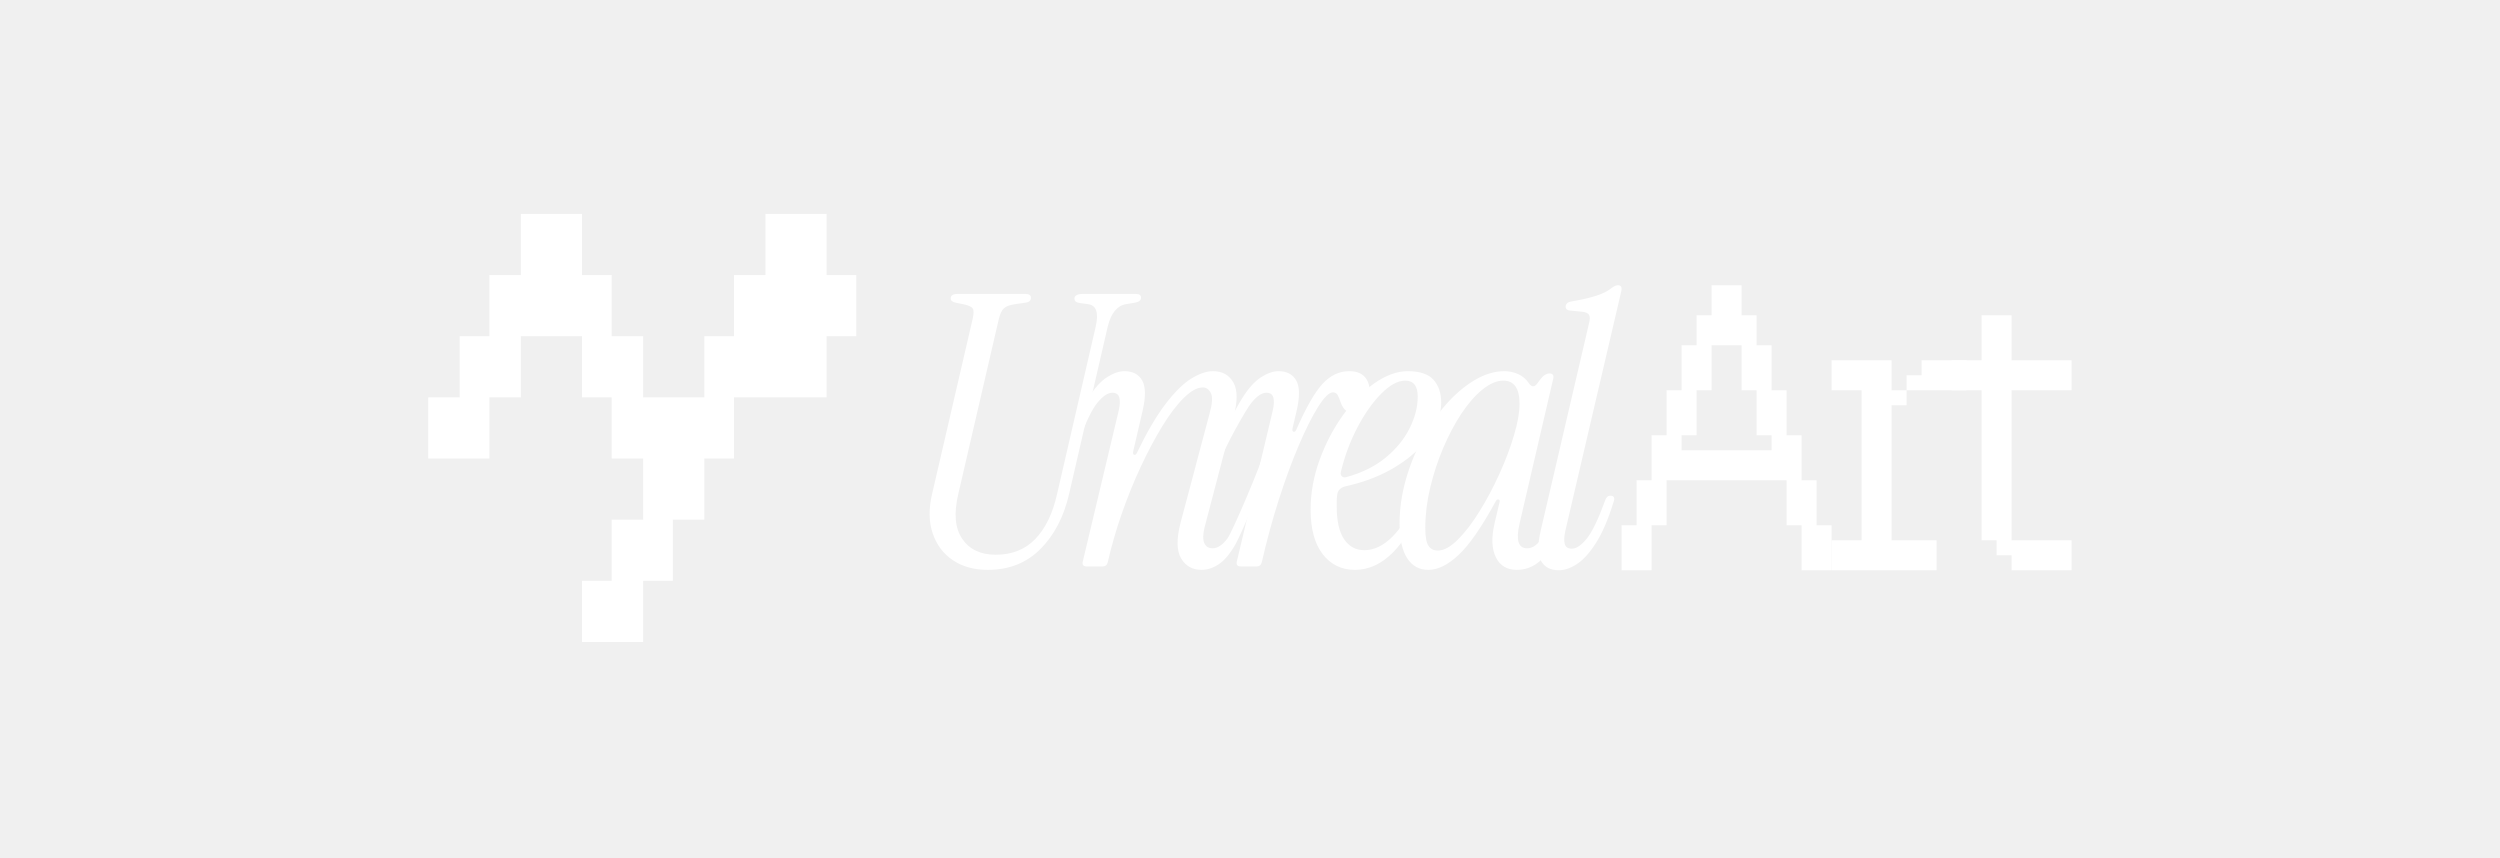
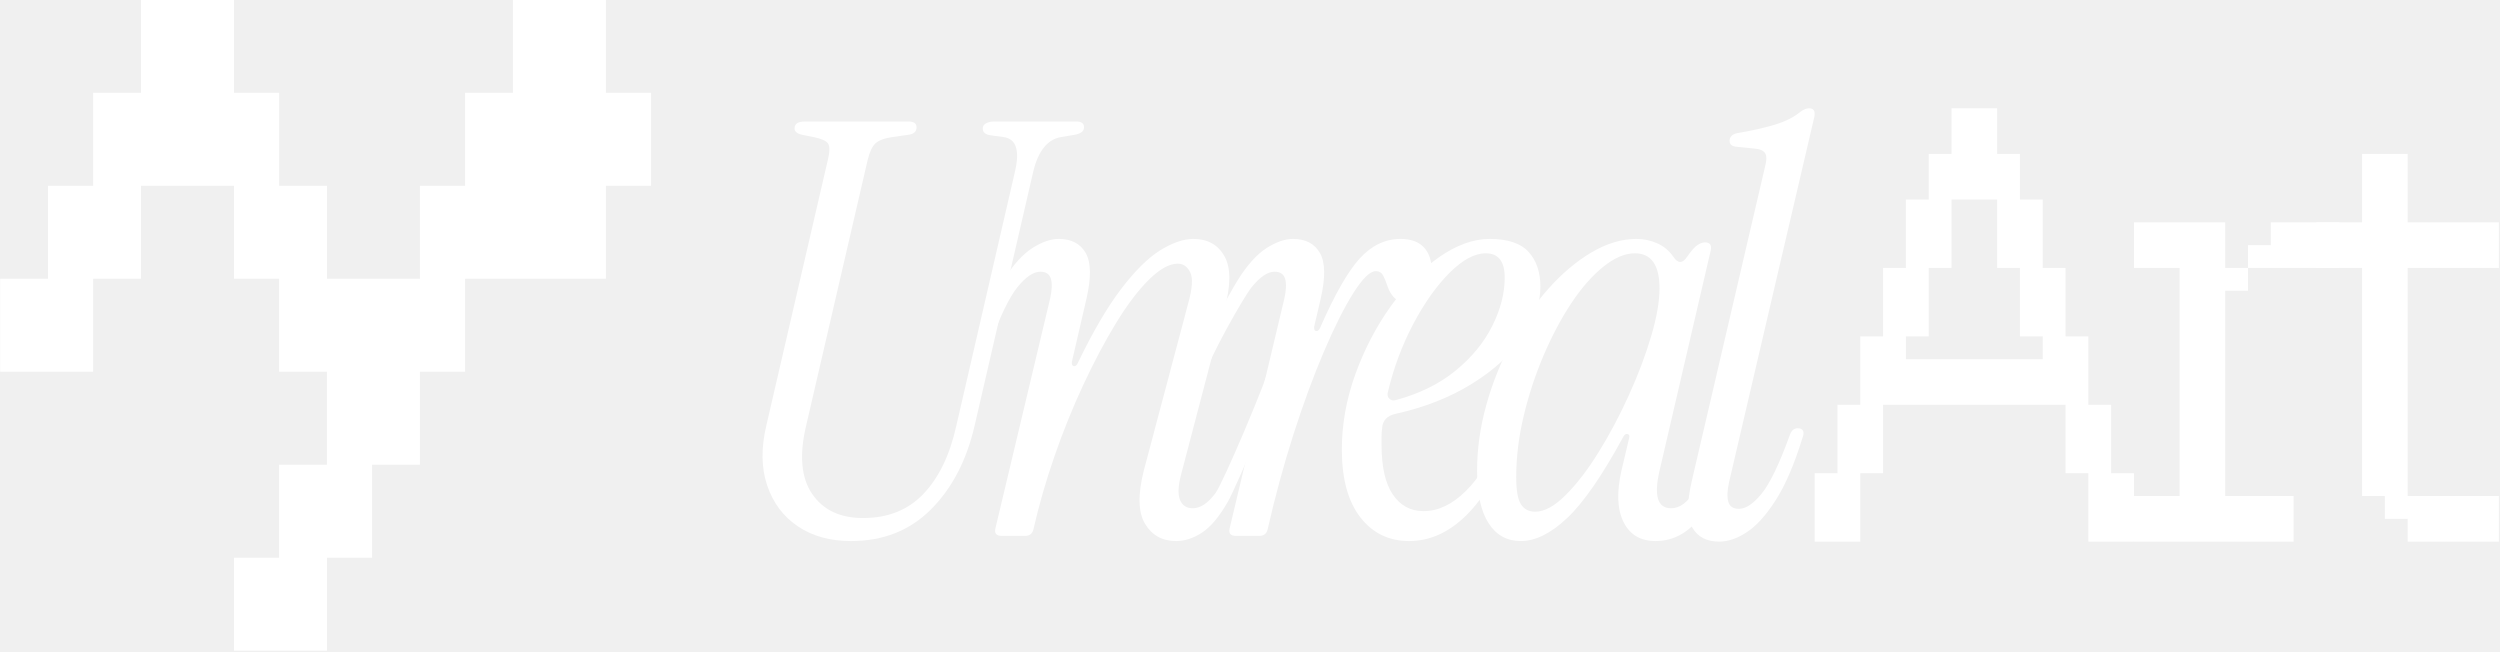
- <svg xmlns="http://www.w3.org/2000/svg" width="100%" height="100%" viewBox="0 0 1890 648" version="1.1" xml:space="preserve" style="fill-rule:evenodd;clip-rule:evenodd;stroke-linejoin:round;stroke-miterlimit:2;">
-   <g transform="matrix(1,0,0,1,-2091.62,0)">
-     <g id="Artboard1" transform="matrix(0.821313,0,0,0.452676,5942.48,330.521)">
-       <rect x="-4688.66" y="-730.149" width="2300.91" height="1429.82" style="fill:none;" />
+ <svg xmlns="http://www.w3.org/2000/svg" width="100%" height="100%" viewBox="0 0 1243 324" version="1.1" xml:space="preserve" style="fill-rule:evenodd;clip-rule:evenodd;stroke-linejoin:round;stroke-miterlimit:2;">
+   <g transform="matrix(1,0,0,1,-2415.28,-161.811)">
+     <g transform="matrix(0.821313,0,0,0.452676,5942.48,330.521)">
      <g transform="matrix(1.21756,0,0,2.20908,-4939.77,-3630.77)">
        <g>
          <g transform="matrix(5.72265,0,0,5.72265,-3788.05,-7021.86)">
            <path d="M828.47,1531.76C826.67,1531.76 825.137,1531.34 823.87,1530.49C822.604,1529.64 821.712,1528.46 821.195,1526.94C820.679,1525.42 820.654,1523.68 821.12,1521.71L826.47,1498.61C826.637,1497.91 826.637,1497.45 826.47,1497.21C826.304,1496.98 825.887,1496.8 825.22,1496.66L824.22,1496.46C823.787,1496.36 823.57,1496.18 823.57,1495.91C823.57,1495.51 823.87,1495.31 824.47,1495.31L833.47,1495.31C833.937,1495.31 834.17,1495.48 834.17,1495.81C834.17,1496.18 833.937,1496.4 833.47,1496.46L832.07,1496.66C831.37,1496.76 830.879,1496.95 830.595,1497.21C830.312,1497.48 830.087,1497.96 829.92,1498.66L824.57,1521.76C823.97,1524.3 824.145,1526.26 825.095,1527.66C826.045,1529.06 827.52,1529.76 829.52,1529.76C831.687,1529.76 833.437,1529.06 834.77,1527.66C836.104,1526.26 837.054,1524.3 837.62,1521.76L842.72,1499.66C843.154,1497.8 842.82,1496.8 841.72,1496.66L840.62,1496.51C840.154,1496.45 839.92,1496.25 839.92,1495.91C839.92,1495.71 840.02,1495.56 840.22,1495.46C840.42,1495.36 840.637,1495.31 840.87,1495.31L848.07,1495.31C848.504,1495.31 848.72,1495.48 848.72,1495.81C848.72,1496.15 848.454,1496.36 847.92,1496.46L846.72,1496.66C845.554,1496.86 844.754,1497.85 844.32,1499.61L839.22,1521.71C838.52,1524.75 837.254,1527.18 835.42,1529.01C833.587,1530.85 831.27,1531.76 828.47,1531.76Z" style="fill:white;fill-rule:nonzero;" />
            <path d="M841.02,1530.66L845.77,1510.71C845.937,1509.98 845.962,1509.41 845.845,1508.99C845.729,1508.57 845.42,1508.36 844.92,1508.36C844.32,1508.36 843.662,1508.81 842.945,1509.69C842.229,1510.57 841.42,1512.25 840.52,1514.71C840.387,1515.15 840.154,1515.36 839.82,1515.36C839.32,1515.36 839.187,1515.06 839.42,1514.46C840.154,1512.16 840.929,1510.36 841.745,1509.06C842.562,1507.76 843.387,1506.85 844.22,1506.31C845.054,1505.78 845.82,1505.51 846.52,1505.51C847.62,1505.51 848.404,1505.92 848.87,1506.74C849.337,1507.56 849.354,1508.9 848.92,1510.76L847.67,1516.16C847.637,1516.4 847.687,1516.53 847.82,1516.56C847.954,1516.6 848.07,1516.51 848.17,1516.31C849.47,1513.61 850.72,1511.47 851.92,1509.89C853.12,1508.31 854.254,1507.18 855.32,1506.51C856.387,1505.85 857.354,1505.51 858.22,1505.51C859.454,1505.51 860.354,1506.01 860.92,1507.01C861.487,1508.01 861.487,1509.55 860.92,1511.61L857.12,1526.11C856.887,1527.05 856.87,1527.75 857.07,1528.21C857.27,1528.68 857.637,1528.91 858.17,1528.91C858.837,1528.91 859.495,1528.47 860.145,1527.59C860.795,1526.71 864.535,1517.97 865.235,1515.51C865.335,1515.14 865.552,1514.96 865.885,1514.96C866.152,1514.96 866.31,1515.06 866.36,1515.26C866.41,1515.46 866.402,1515.69 866.335,1515.96C865.702,1518.22 861.954,1527.06 861.22,1528.34C860.487,1529.62 859.745,1530.51 858.995,1531.01C858.245,1531.51 857.487,1531.76 856.72,1531.76C855.52,1531.76 854.62,1531.26 854.02,1530.26C853.42,1529.26 853.387,1527.71 853.92,1525.61L857.77,1511.11C858.137,1509.81 858.195,1508.91 857.945,1508.41C857.695,1507.91 857.337,1507.66 856.87,1507.66C856.137,1507.66 855.304,1508.12 854.37,1509.04C853.437,1509.96 852.487,1511.21 851.52,1512.79C850.554,1514.37 849.604,1516.16 848.67,1518.16C847.737,1520.16 846.895,1522.25 846.145,1524.41C845.395,1526.58 844.787,1528.7 844.32,1530.76C844.22,1531.13 843.987,1531.31 843.62,1531.31L841.57,1531.31C841.104,1531.31 840.92,1531.1 841.02,1530.66Z" style="fill:white;fill-rule:nonzero;" />
            <path d="M861.92,1531.31C861.454,1531.31 861.27,1531.1 861.37,1530.66L866.12,1510.71C866.287,1509.98 866.312,1509.41 866.195,1508.99C866.079,1508.57 865.77,1508.36 865.27,1508.36C864.67,1508.36 864.012,1508.81 863.295,1509.69C862.579,1510.57 859.774,1515.52 858.874,1517.99C858.741,1518.42 858.507,1518.64 858.174,1518.64C857.674,1518.64 857.541,1518.34 857.774,1517.74C858.507,1515.44 861.279,1510.36 862.095,1509.06C862.912,1507.76 863.737,1506.85 864.57,1506.31C865.404,1505.78 866.17,1505.51 866.87,1505.51C867.97,1505.51 868.754,1505.92 869.22,1506.74C869.687,1507.56 869.704,1508.9 869.27,1510.76L868.72,1513.11C868.687,1513.35 868.737,1513.48 868.87,1513.51C869.004,1513.55 869.12,1513.46 869.22,1513.26C870.487,1510.36 871.637,1508.35 872.67,1507.21C873.704,1506.08 874.887,1505.51 876.22,1505.51C877.12,1505.51 877.795,1505.76 878.245,1506.24C878.695,1506.72 878.92,1507.38 878.92,1508.21C878.92,1509.05 878.72,1509.71 878.32,1510.21C877.92,1510.71 877.404,1510.96 876.77,1510.96C876.237,1510.96 875.854,1510.83 875.62,1510.56C875.387,1510.3 875.212,1509.99 875.095,1509.64C874.979,1509.29 874.854,1508.98 874.72,1508.71C874.587,1508.45 874.37,1508.31 874.07,1508.31C873.57,1508.31 872.92,1508.95 872.12,1510.21C871.32,1511.48 870.462,1513.19 869.545,1515.34C868.629,1517.49 867.745,1519.9 866.895,1522.56C866.045,1525.23 865.304,1527.96 864.67,1530.76C864.57,1531.13 864.337,1531.31 863.97,1531.31L861.92,1531.31Z" style="fill:white;fill-rule:nonzero;" />
            <path d="M876.97,1531.76C875.204,1531.76 873.787,1531.07 872.72,1529.69C871.654,1528.31 871.12,1526.35 871.12,1523.81C871.12,1521.61 871.512,1519.43 872.295,1517.26C873.079,1515.1 874.104,1513.13 875.37,1511.36C876.637,1509.6 878.029,1508.18 879.545,1507.11C881.062,1506.05 882.537,1505.51 883.97,1505.51C885.537,1505.51 886.662,1505.89 887.345,1506.64C888.029,1507.39 888.37,1508.4 888.37,1509.66C888.37,1511.16 887.845,1512.66 886.795,1514.14C885.745,1515.62 884.279,1516.95 882.395,1518.11C880.512,1519.28 878.304,1520.15 875.77,1520.71C875.037,1520.88 874.654,1521.3 874.62,1521.96C874.587,1522.2 874.57,1522.44 874.57,1522.69L874.57,1523.41C874.57,1525.31 874.895,1526.75 875.545,1527.71C876.195,1528.68 877.087,1529.16 878.22,1529.16C879.487,1529.16 880.712,1528.58 881.895,1527.41C883.079,1526.25 884.07,1524.6 884.87,1522.46C884.97,1522.16 885.17,1522.01 885.47,1522.01C885.67,1522.01 885.795,1522.1 885.845,1522.26C885.895,1522.43 885.887,1522.63 885.82,1522.86C884.754,1525.8 883.462,1528.01 881.945,1529.51C880.429,1531.01 878.77,1531.76 876.97,1531.76ZM875.12,1518.81C875.054,1519.05 875.095,1519.24 875.245,1519.39C875.395,1519.54 875.587,1519.58 875.82,1519.51C877.887,1518.95 879.62,1518.09 881.02,1516.94C882.42,1515.79 883.479,1514.5 884.195,1513.06C884.912,1511.63 885.27,1510.23 885.27,1508.86C885.27,1507.46 884.72,1506.76 883.62,1506.76C882.654,1506.76 881.604,1507.33 880.47,1508.46C879.337,1509.6 878.287,1511.08 877.32,1512.91C876.354,1514.75 875.62,1516.71 875.12,1518.81Z" style="fill:white;fill-rule:nonzero;" />
            <path d="M886.67,1531.76C885.47,1531.76 884.537,1531.25 883.87,1530.21C883.204,1529.18 882.87,1527.66 882.87,1525.66C882.87,1523.76 883.137,1521.86 883.67,1519.94C884.204,1518.02 884.937,1516.2 885.87,1514.46C886.804,1512.73 887.862,1511.2 889.045,1509.86C890.229,1508.53 891.479,1507.47 892.795,1506.69C894.112,1505.91 895.42,1505.51 896.72,1505.51C897.354,1505.51 897.954,1505.64 898.52,1505.89C899.087,1506.14 899.554,1506.53 899.92,1507.06C900.12,1507.36 900.32,1507.51 900.52,1507.51C900.72,1507.51 900.92,1507.36 901.12,1507.06C901.487,1506.53 901.787,1506.19 902.02,1506.04C902.254,1505.89 902.47,1505.81 902.67,1505.81C903.104,1505.81 903.27,1506.05 903.17,1506.51L898.72,1525.66C898.22,1527.83 898.554,1528.91 899.72,1528.91C900.487,1528.91 901.179,1528.4 901.795,1527.36C902.412,1526.33 903.037,1524.73 903.67,1522.56C903.77,1522.2 903.987,1522.01 904.32,1522.01C904.554,1522.01 904.704,1522.11 904.77,1522.31C904.837,1522.51 904.837,1522.75 904.77,1523.01C904.137,1526.15 903.287,1528.39 902.22,1529.74C901.154,1531.09 899.87,1531.76 898.37,1531.76C897.07,1531.76 896.145,1531.21 895.595,1530.11C895.045,1529.01 894.987,1527.51 895.42,1525.61L896.07,1522.86C896.137,1522.63 896.095,1522.5 895.945,1522.46C895.795,1522.43 895.67,1522.51 895.57,1522.71C893.737,1526.08 892.112,1528.43 890.695,1529.76C889.279,1531.1 887.937,1531.76 886.67,1531.76ZM887.92,1529.21C888.72,1529.21 889.604,1528.73 890.57,1527.76C891.537,1526.8 892.495,1525.55 893.445,1524.01C894.395,1522.48 895.27,1520.83 896.07,1519.06C896.87,1517.3 897.512,1515.6 897.995,1513.96C898.479,1512.33 898.72,1510.95 898.72,1509.81C898.72,1507.78 898.004,1506.76 896.57,1506.76C895.704,1506.76 894.787,1507.16 893.82,1507.94C892.854,1508.72 891.929,1509.78 891.045,1511.11C890.162,1512.45 889.362,1513.96 888.645,1515.64C887.929,1517.32 887.354,1519.07 886.92,1520.89C886.487,1522.71 886.27,1524.48 886.27,1526.21C886.27,1527.38 886.412,1528.17 886.695,1528.59C886.979,1529.01 887.387,1529.21 887.92,1529.21Z" style="fill:white;fill-rule:nonzero;" />
            <path d="M903.92,1531.81C902.82,1531.81 902.037,1531.41 901.57,1530.59C901.104,1529.77 901.087,1528.43 901.52,1526.56L907.87,1499.31C908.037,1498.71 908.045,1498.3 907.895,1498.06C907.745,1497.83 907.437,1497.7 906.97,1497.66L905.47,1497.51C904.97,1497.48 904.754,1497.26 904.82,1496.86C904.887,1496.56 905.12,1496.38 905.52,1496.31C906.72,1496.11 907.787,1495.87 908.72,1495.59C909.654,1495.31 910.404,1494.93 910.97,1494.46C911.237,1494.26 911.487,1494.16 911.72,1494.16C912.12,1494.16 912.27,1494.41 912.17,1494.91L904.77,1526.61C904.604,1527.35 904.579,1527.92 904.695,1528.34C904.812,1528.76 905.12,1528.96 905.62,1528.96C906.22,1528.96 906.879,1528.52 907.595,1527.64C908.312,1526.76 909.12,1525.08 910.02,1522.61C910.154,1522.18 910.387,1521.96 910.72,1521.96C911.22,1521.96 911.354,1522.26 911.12,1522.86C910.42,1525.13 909.645,1526.92 908.795,1528.24C907.945,1529.56 907.104,1530.48 906.27,1531.01C905.437,1531.55 904.654,1531.81 903.92,1531.81Z" style="fill:white;fill-rule:nonzero;" />
          </g>
          <g transform="matrix(5.96836,0,0,5.96836,-3456.65,-7395.25)">
            <path d="M836.22,1514.21L838.12,1514.21L838.12,1516.11L826.72,1516.11L826.72,1514.21L828.62,1514.21L828.62,1508.51L830.52,1508.51L830.52,1502.81L834.32,1502.81L834.32,1508.51L836.22,1508.51L836.22,1514.21ZM819.12,1531.31L822.92,1531.31L822.92,1525.61L824.82,1525.61L824.82,1519.91L840.02,1519.91L840.02,1525.61L841.92,1525.61L841.92,1531.31L845.72,1531.31L845.72,1525.61L843.82,1525.61L843.82,1519.91L841.92,1519.91L841.92,1514.21L840.02,1514.21L840.02,1508.51L838.12,1508.51L838.12,1502.81L836.22,1502.81L836.22,1499.01L834.32,1499.01L834.32,1495.21L830.52,1495.21L830.52,1499.01L828.62,1499.01L828.62,1502.81L826.72,1502.81L826.72,1508.51L824.82,1508.51L824.82,1514.21L822.92,1514.21L822.92,1519.91L821.02,1519.91L821.02,1525.61L819.12,1525.61L819.12,1531.31Z" style="fill:white;fill-rule:nonzero;" />
            <path d="M855.22,1508.51L862.82,1508.51L862.82,1504.71L857.12,1504.71L857.12,1506.61L855.22,1506.61L855.22,1508.51ZM845.72,1531.31L859.02,1531.31L859.02,1527.51L853.32,1527.51L853.32,1510.41L855.22,1510.41L855.22,1508.51L853.32,1508.51L853.32,1504.71L845.72,1504.71L845.72,1508.51L849.52,1508.51L849.52,1527.51L845.72,1527.51L845.72,1531.31Z" style="fill:white;fill-rule:nonzero;" />
            <path d="M864.72,1527.51L866.62,1527.51L866.62,1529.41L868.52,1529.41L868.52,1531.31L876.12,1531.31L876.12,1527.51L868.52,1527.51L868.52,1508.51L876.12,1508.51L876.12,1504.71L868.52,1504.71L868.52,1499.01L864.72,1499.01L864.72,1504.71L860.92,1504.71L860.92,1508.51L864.72,1508.51L864.72,1527.51Z" style="fill:white;fill-rule:nonzero;" />
          </g>
        </g>
      </g>
+     </g>
+     <g transform="matrix(0.821313,0,0,0.452676,5942.48,330.521)">
      <g transform="matrix(14.8132,0,0,26.8762,-16455.6,-39945.7)">
        <path d="M824.764,1483.81L824.764,1487.61L820.964,1487.61L820.964,1483.81L822.92,1483.81L822.92,1480.01L824.764,1480.01L824.764,1476.21L826.72,1476.21L826.72,1472.41L830.52,1472.41L830.52,1476.21L832.364,1476.21L832.364,1480.01L834.32,1480.01L834.32,1483.81L838.12,1483.81L838.12,1480.01L839.964,1480.01L839.964,1476.21L841.92,1476.21L841.92,1472.41L845.72,1472.41L845.72,1476.21L847.564,1476.21L847.564,1480.01L845.72,1480.01L845.72,1483.81L839.964,1483.81L839.964,1487.61L838.12,1487.61L838.12,1491.41L836.164,1491.41L836.164,1495.21L834.32,1495.21L834.32,1499.01L830.52,1499.01L830.52,1495.21L832.364,1495.21L832.364,1491.41L834.32,1491.41L834.32,1487.61L832.364,1487.61L832.364,1483.81L830.52,1483.81L830.52,1480.01L826.72,1480.01L826.72,1483.81L824.764,1483.81Z" style="fill:white;" />
      </g>
    </g>
  </g>
</svg>
